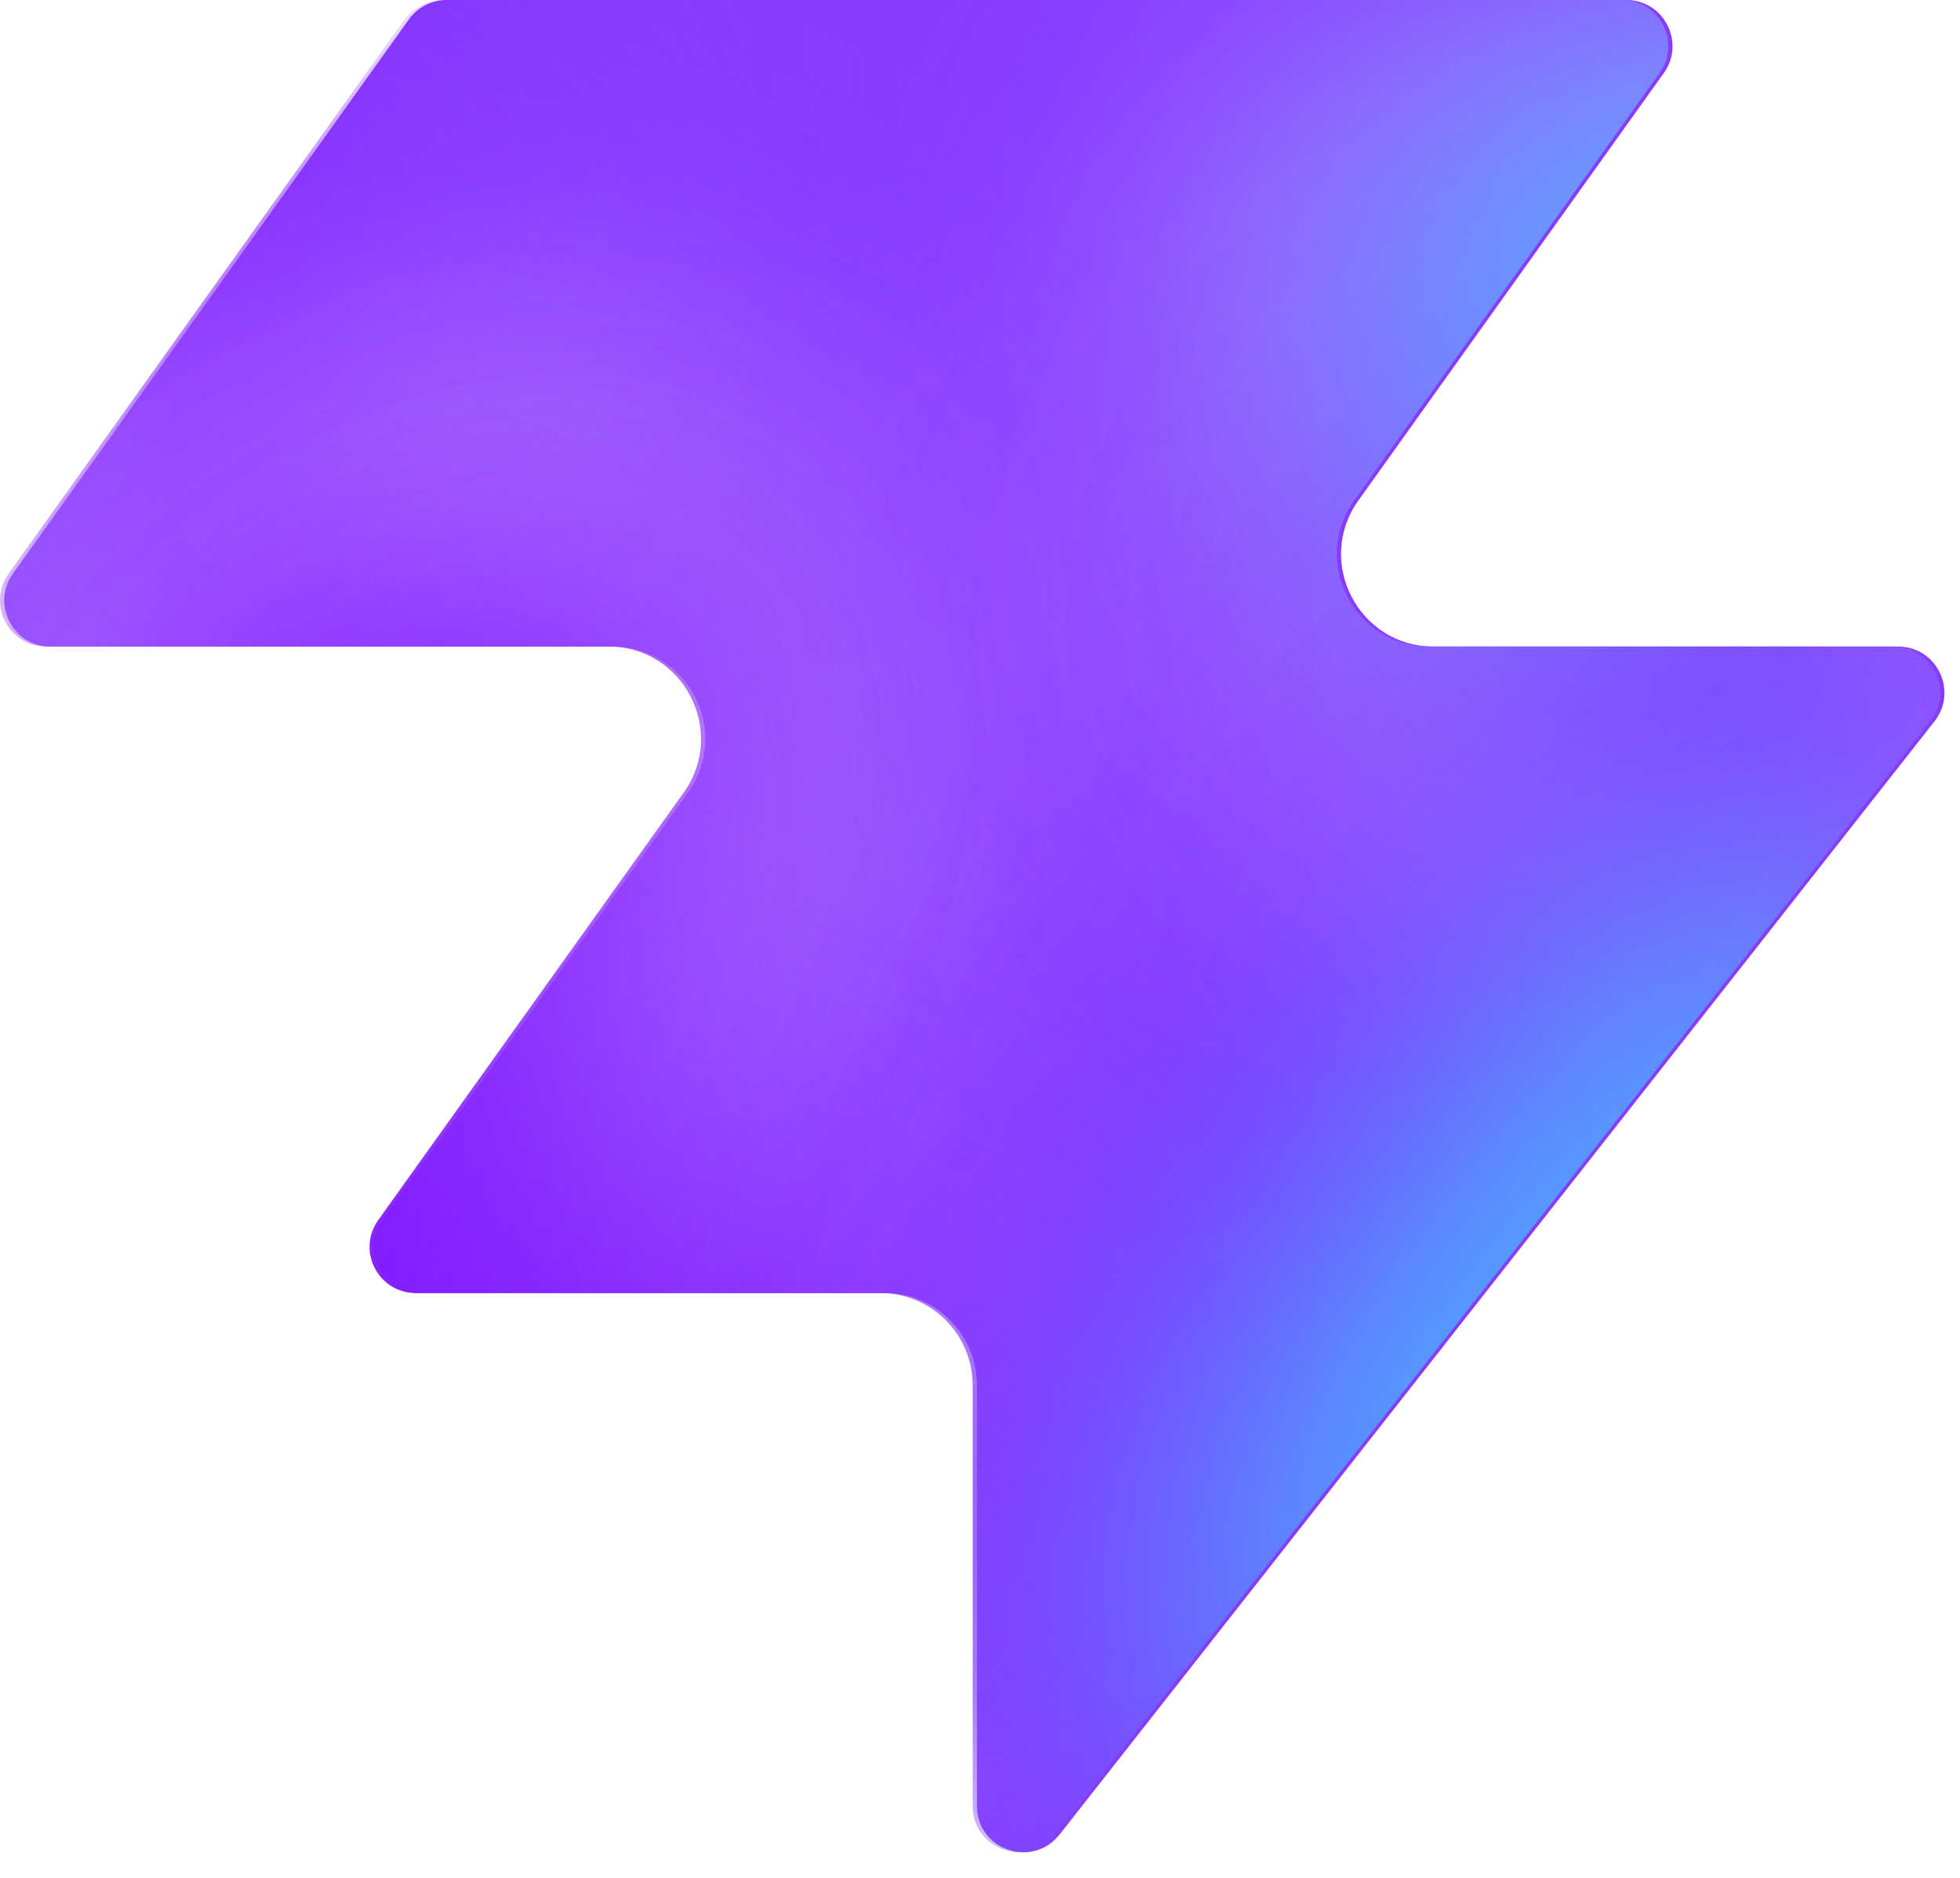
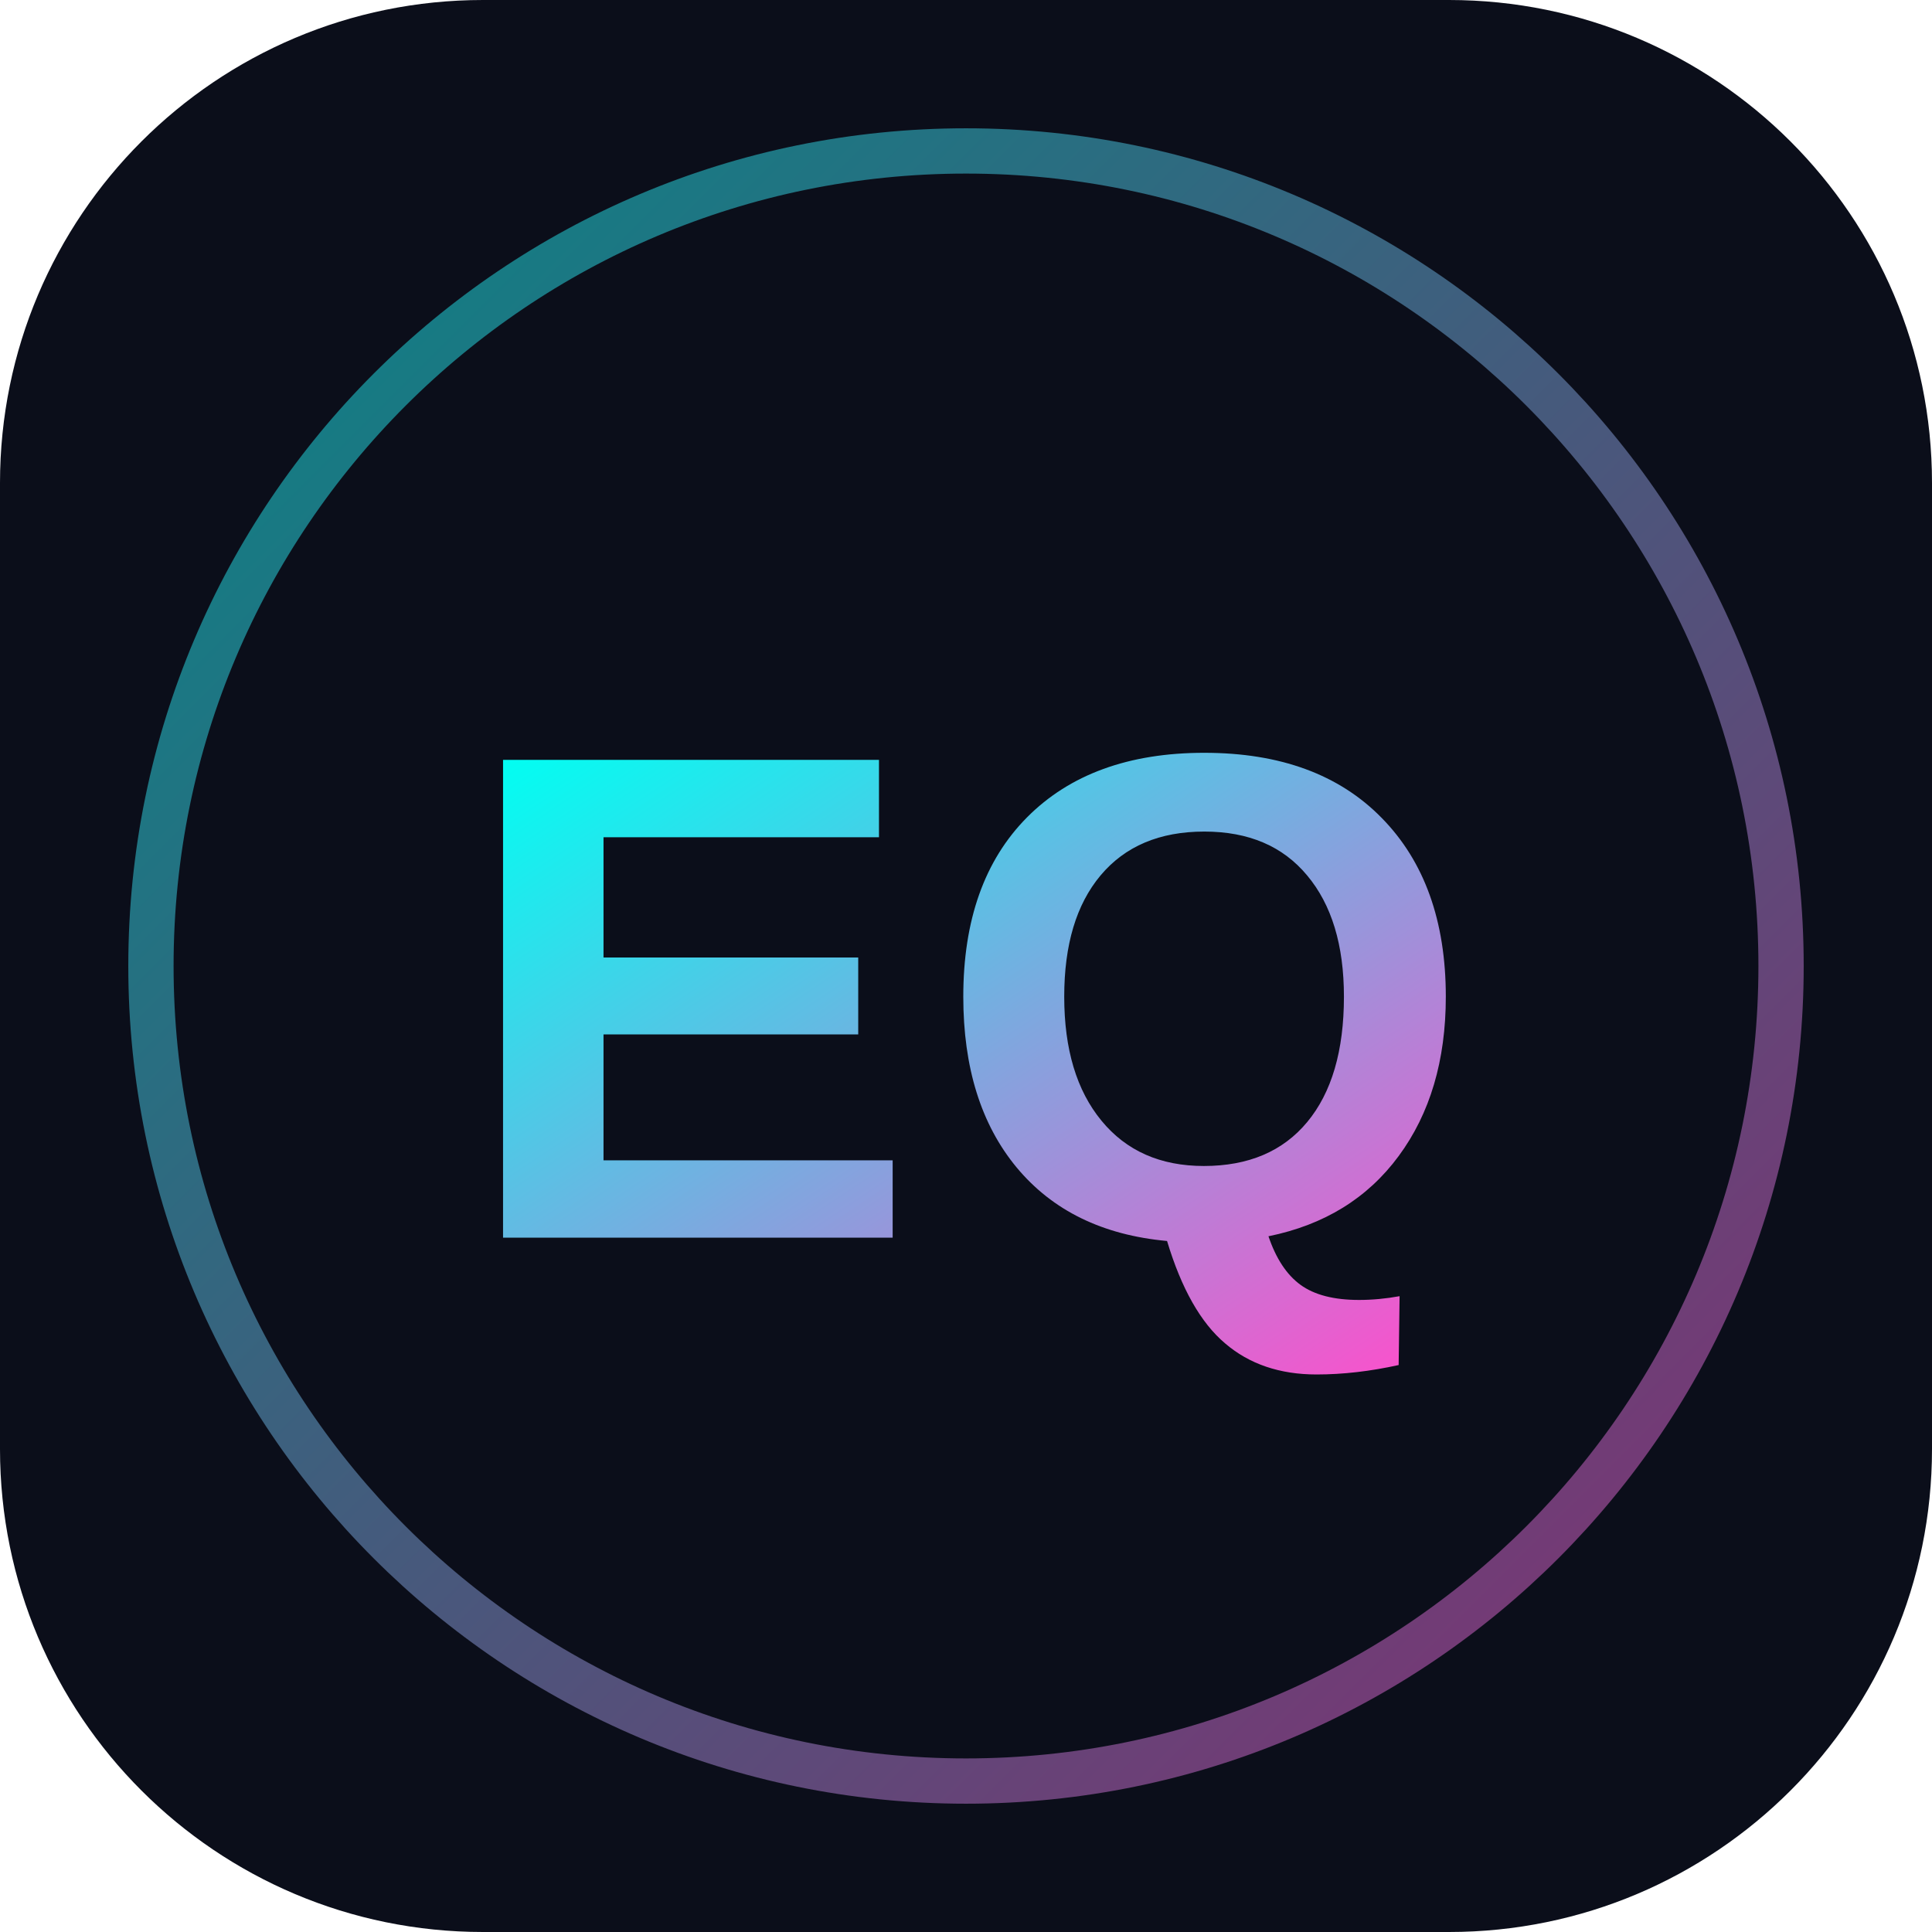
- <svg xmlns="http://www.w3.org/2000/svg" width="48" height="46" fill="none" viewBox="0 0 48 46">
-   <path fill="#863bff" d="M25.946 44.938c-.664.845-2.021.375-2.021-.698V33.937a2.26 2.26 0 0 0-2.262-2.262H10.287c-.92 0-1.456-1.04-.92-1.788l7.48-10.471c1.07-1.497 0-3.578-1.842-3.578H1.237c-.92 0-1.456-1.04-.92-1.788L10.013.474c.214-.297.556-.474.92-.474h28.894c.92 0 1.456 1.04.92 1.788l-7.48 10.471c-1.07 1.498 0 3.579 1.842 3.579h11.377c.943 0 1.473 1.088.89 1.83L25.947 44.94z" style="fill:#863bff;fill:color(display-p3 .525 .23 1);fill-opacity:1" />
-   <mask id="a" width="48" height="46" x="0" y="0" maskUnits="userSpaceOnUse" style="mask-type:alpha">
-     <path fill="#000" d="M25.842 44.938c-.664.844-2.021.375-2.021-.698V33.937a2.26 2.26 0 0 0-2.262-2.262H10.183c-.92 0-1.456-1.04-.92-1.788l7.48-10.471c1.07-1.498 0-3.579-1.842-3.579H1.133c-.92 0-1.456-1.04-.92-1.787L9.91.473c.214-.297.556-.474.92-.474h28.894c.92 0 1.456 1.04.92 1.788l-7.48 10.471c-1.07 1.498 0 3.578 1.842 3.578h11.377c.943 0 1.473 1.088.89 1.832L25.843 44.94z" style="fill:#000;fill-opacity:1" />
-   </mask>
-   <g mask="url(#a)">
-     <g filter="url(#b)">
-       <ellipse cx="5.508" cy="14.704" fill="#ede6ff" rx="5.508" ry="14.704" style="fill:#ede6ff;fill:color(display-p3 .927 .903 1);fill-opacity:1" transform="matrix(.00324 1 1 -.00324 -4.47 31.516)" />
-     </g>
-     <g filter="url(#c)">
-       <ellipse cx="10.399" cy="29.851" fill="#ede6ff" rx="10.399" ry="29.851" style="fill:#ede6ff;fill:color(display-p3 .927 .903 1);fill-opacity:1" transform="matrix(.00324 1 1 -.00324 -39.328 7.883)" />
-     </g>
-     <g filter="url(#d)">
-       <ellipse cx="5.508" cy="30.487" fill="#7e14ff" rx="5.508" ry="30.487" style="fill:#7e14ff;fill:color(display-p3 .492 .077 1);fill-opacity:1" transform="rotate(89.814 -25.913 -14.639)scale(1 -1)" />
-     </g>
-     <g filter="url(#e)">
-       <ellipse cx="5.508" cy="30.599" fill="#7e14ff" rx="5.508" ry="30.599" style="fill:#7e14ff;fill:color(display-p3 .492 .077 1);fill-opacity:1" transform="rotate(89.814 -32.644 -3.334)scale(1 -1)" />
-     </g>
-     <g filter="url(#f)">
-       <ellipse cx="5.508" cy="30.599" fill="#7e14ff" rx="5.508" ry="30.599" style="fill:#7e14ff;fill:color(display-p3 .492 .077 1);fill-opacity:1" transform="matrix(.00324 1 1 -.00324 -34.34 30.47)" />
-     </g>
-     <g filter="url(#g)">
-       <ellipse cx="14.072" cy="22.078" fill="#ede6ff" rx="14.072" ry="22.078" style="fill:#ede6ff;fill:color(display-p3 .927 .903 1);fill-opacity:1" transform="rotate(93.35 24.506 48.493)scale(-1 1)" />
-     </g>
-     <g filter="url(#h)">
-       <ellipse cx="3.47" cy="21.501" fill="#7e14ff" rx="3.47" ry="21.501" style="fill:#7e14ff;fill:color(display-p3 .492 .077 1);fill-opacity:1" transform="rotate(89.009 28.708 47.59)scale(-1 1)" />
-     </g>
-     <g filter="url(#i)">
-       <ellipse cx="3.47" cy="21.501" fill="#7e14ff" rx="3.47" ry="21.501" style="fill:#7e14ff;fill:color(display-p3 .492 .077 1);fill-opacity:1" transform="rotate(89.009 28.708 47.59)scale(-1 1)" />
-     </g>
-     <g filter="url(#j)">
-       <ellipse cx=".387" cy="8.972" fill="#7e14ff" rx="4.407" ry="29.108" style="fill:#7e14ff;fill:color(display-p3 .492 .077 1);fill-opacity:1" transform="rotate(39.51 .387 8.972)" />
-     </g>
-     <g filter="url(#k)">
-       <ellipse cx="47.523" cy="-6.092" fill="#7e14ff" rx="4.407" ry="29.108" style="fill:#7e14ff;fill:color(display-p3 .492 .077 1);fill-opacity:1" transform="rotate(37.892 47.523 -6.092)" />
-     </g>
-     <g filter="url(#l)">
-       <ellipse cx="41.412" cy="6.333" fill="#47bfff" rx="5.971" ry="9.665" style="fill:#47bfff;fill:color(display-p3 .28 .748 1);fill-opacity:1" transform="rotate(37.892 41.412 6.333)" />
-     </g>
-     <g filter="url(#m)">
-       <ellipse cx="-1.879" cy="38.332" fill="#7e14ff" rx="4.407" ry="29.108" style="fill:#7e14ff;fill:color(display-p3 .492 .077 1);fill-opacity:1" transform="rotate(37.892 -1.88 38.332)" />
-     </g>
-     <g filter="url(#n)">
-       <ellipse cx="-1.879" cy="38.332" fill="#7e14ff" rx="4.407" ry="29.108" style="fill:#7e14ff;fill:color(display-p3 .492 .077 1);fill-opacity:1" transform="rotate(37.892 -1.88 38.332)" />
-     </g>
-     <g filter="url(#o)">
-       <ellipse cx="35.651" cy="29.907" fill="#7e14ff" rx="4.407" ry="29.108" style="fill:#7e14ff;fill:color(display-p3 .492 .077 1);fill-opacity:1" transform="rotate(37.892 35.651 29.907)" />
-     </g>
-     <g filter="url(#p)">
-       <ellipse cx="38.418" cy="32.4" fill="#47bfff" rx="5.971" ry="15.297" style="fill:#47bfff;fill:color(display-p3 .28 .748 1);fill-opacity:1" transform="rotate(37.892 38.418 32.4)" />
-     </g>
-   </g>
+ <svg xmlns="http://www.w3.org/2000/svg" viewBox="0 0 64 64" width="64" height="64">
  <defs>
-     <filter id="b" width="60.045" height="41.654" x="-19.77" y="16.149" color-interpolation-filters="sRGB" filterUnits="userSpaceOnUse">
-       <feFlood flood-opacity="0" result="BackgroundImageFix" />
-       <feBlend in="SourceGraphic" in2="BackgroundImageFix" result="shape" />
-       <feGaussianBlur result="effect1_foregroundBlur_2002_17158" stdDeviation="7.659" />
-     </filter>
-     <filter id="c" width="90.34" height="51.437" x="-54.613" y="-7.533" color-interpolation-filters="sRGB" filterUnits="userSpaceOnUse">
-       <feFlood flood-opacity="0" result="BackgroundImageFix" />
-       <feBlend in="SourceGraphic" in2="BackgroundImageFix" result="shape" />
-       <feGaussianBlur result="effect1_foregroundBlur_2002_17158" stdDeviation="7.659" />
-     </filter>
-     <filter id="d" width="79.355" height="29.4" x="-49.64" y="2.03" color-interpolation-filters="sRGB" filterUnits="userSpaceOnUse">
-       <feFlood flood-opacity="0" result="BackgroundImageFix" />
-       <feBlend in="SourceGraphic" in2="BackgroundImageFix" result="shape" />
-       <feGaussianBlur result="effect1_foregroundBlur_2002_17158" stdDeviation="4.596" />
-     </filter>
-     <filter id="e" width="79.579" height="29.4" x="-45.045" y="20.029" color-interpolation-filters="sRGB" filterUnits="userSpaceOnUse">
-       <feFlood flood-opacity="0" result="BackgroundImageFix" />
-       <feBlend in="SourceGraphic" in2="BackgroundImageFix" result="shape" />
-       <feGaussianBlur result="effect1_foregroundBlur_2002_17158" stdDeviation="4.596" />
-     </filter>
-     <filter id="f" width="79.579" height="29.4" x="-43.513" y="21.178" color-interpolation-filters="sRGB" filterUnits="userSpaceOnUse">
-       <feFlood flood-opacity="0" result="BackgroundImageFix" />
-       <feBlend in="SourceGraphic" in2="BackgroundImageFix" result="shape" />
-       <feGaussianBlur result="effect1_foregroundBlur_2002_17158" stdDeviation="4.596" />
-     </filter>
-     <filter id="g" width="74.749" height="58.852" x="15.756" y="-17.901" color-interpolation-filters="sRGB" filterUnits="userSpaceOnUse">
-       <feFlood flood-opacity="0" result="BackgroundImageFix" />
-       <feBlend in="SourceGraphic" in2="BackgroundImageFix" result="shape" />
-       <feGaussianBlur result="effect1_foregroundBlur_2002_17158" stdDeviation="7.659" />
-     </filter>
-     <filter id="h" width="61.377" height="25.362" x="23.548" y="2.284" color-interpolation-filters="sRGB" filterUnits="userSpaceOnUse">
-       <feFlood flood-opacity="0" result="BackgroundImageFix" />
-       <feBlend in="SourceGraphic" in2="BackgroundImageFix" result="shape" />
-       <feGaussianBlur result="effect1_foregroundBlur_2002_17158" stdDeviation="4.596" />
-     </filter>
-     <filter id="i" width="61.377" height="25.362" x="23.548" y="2.284" color-interpolation-filters="sRGB" filterUnits="userSpaceOnUse">
-       <feFlood flood-opacity="0" result="BackgroundImageFix" />
-       <feBlend in="SourceGraphic" in2="BackgroundImageFix" result="shape" />
-       <feGaussianBlur result="effect1_foregroundBlur_2002_17158" stdDeviation="4.596" />
-     </filter>
-     <filter id="j" width="56.045" height="63.649" x="-27.636" y="-22.853" color-interpolation-filters="sRGB" filterUnits="userSpaceOnUse">
-       <feFlood flood-opacity="0" result="BackgroundImageFix" />
-       <feBlend in="SourceGraphic" in2="BackgroundImageFix" result="shape" />
-       <feGaussianBlur result="effect1_foregroundBlur_2002_17158" stdDeviation="4.596" />
-     </filter>
-     <filter id="k" width="54.814" height="64.646" x="20.116" y="-38.415" color-interpolation-filters="sRGB" filterUnits="userSpaceOnUse">
-       <feFlood flood-opacity="0" result="BackgroundImageFix" />
-       <feBlend in="SourceGraphic" in2="BackgroundImageFix" result="shape" />
-       <feGaussianBlur result="effect1_foregroundBlur_2002_17158" stdDeviation="4.596" />
-     </filter>
-     <filter id="l" width="33.541" height="35.313" x="24.641" y="-11.323" color-interpolation-filters="sRGB" filterUnits="userSpaceOnUse">
-       <feFlood flood-opacity="0" result="BackgroundImageFix" />
-       <feBlend in="SourceGraphic" in2="BackgroundImageFix" result="shape" />
-       <feGaussianBlur result="effect1_foregroundBlur_2002_17158" stdDeviation="4.596" />
-     </filter>
-     <filter id="m" width="54.814" height="64.646" x="-29.286" y="6.009" color-interpolation-filters="sRGB" filterUnits="userSpaceOnUse">
-       <feFlood flood-opacity="0" result="BackgroundImageFix" />
-       <feBlend in="SourceGraphic" in2="BackgroundImageFix" result="shape" />
-       <feGaussianBlur result="effect1_foregroundBlur_2002_17158" stdDeviation="4.596" />
-     </filter>
-     <filter id="n" width="54.814" height="64.646" x="-29.286" y="6.009" color-interpolation-filters="sRGB" filterUnits="userSpaceOnUse">
-       <feFlood flood-opacity="0" result="BackgroundImageFix" />
-       <feBlend in="SourceGraphic" in2="BackgroundImageFix" result="shape" />
-       <feGaussianBlur result="effect1_foregroundBlur_2002_17158" stdDeviation="4.596" />
-     </filter>
-     <filter id="o" width="54.814" height="64.646" x="8.244" y="-2.416" color-interpolation-filters="sRGB" filterUnits="userSpaceOnUse">
-       <feFlood flood-opacity="0" result="BackgroundImageFix" />
-       <feBlend in="SourceGraphic" in2="BackgroundImageFix" result="shape" />
-       <feGaussianBlur result="effect1_foregroundBlur_2002_17158" stdDeviation="4.596" />
-     </filter>
-     <filter id="p" width="39.409" height="43.623" x="18.713" y="10.588" color-interpolation-filters="sRGB" filterUnits="userSpaceOnUse">
-       <feFlood flood-opacity="0" result="BackgroundImageFix" />
-       <feBlend in="SourceGraphic" in2="BackgroundImageFix" result="shape" />
-       <feGaussianBlur result="effect1_foregroundBlur_2002_17158" stdDeviation="4.596" />
-     </filter>
+     <linearGradient id="eqGrad" x1="0%" y1="0%" x2="100%" y2="100%">
+       <stop offset="0%" stop-color="#00fff2" />
+       <stop offset="100%" stop-color="#ff4ecb" />
+     </linearGradient>
  </defs>
+   <rect width="64" height="64" rx="16" fill="#0b0e1a" />
+   <circle cx="32" cy="32" r="27" fill="none" stroke="url(#eqGrad)" stroke-width="1.5" opacity="0.5" />
+   <text x="32" y="41" font-family="Arial, Helvetica, sans-serif" font-size="23" font-weight="700" text-anchor="middle" fill="url(#eqGrad)" letter-spacing="0.5">EQ</text>
</svg>
